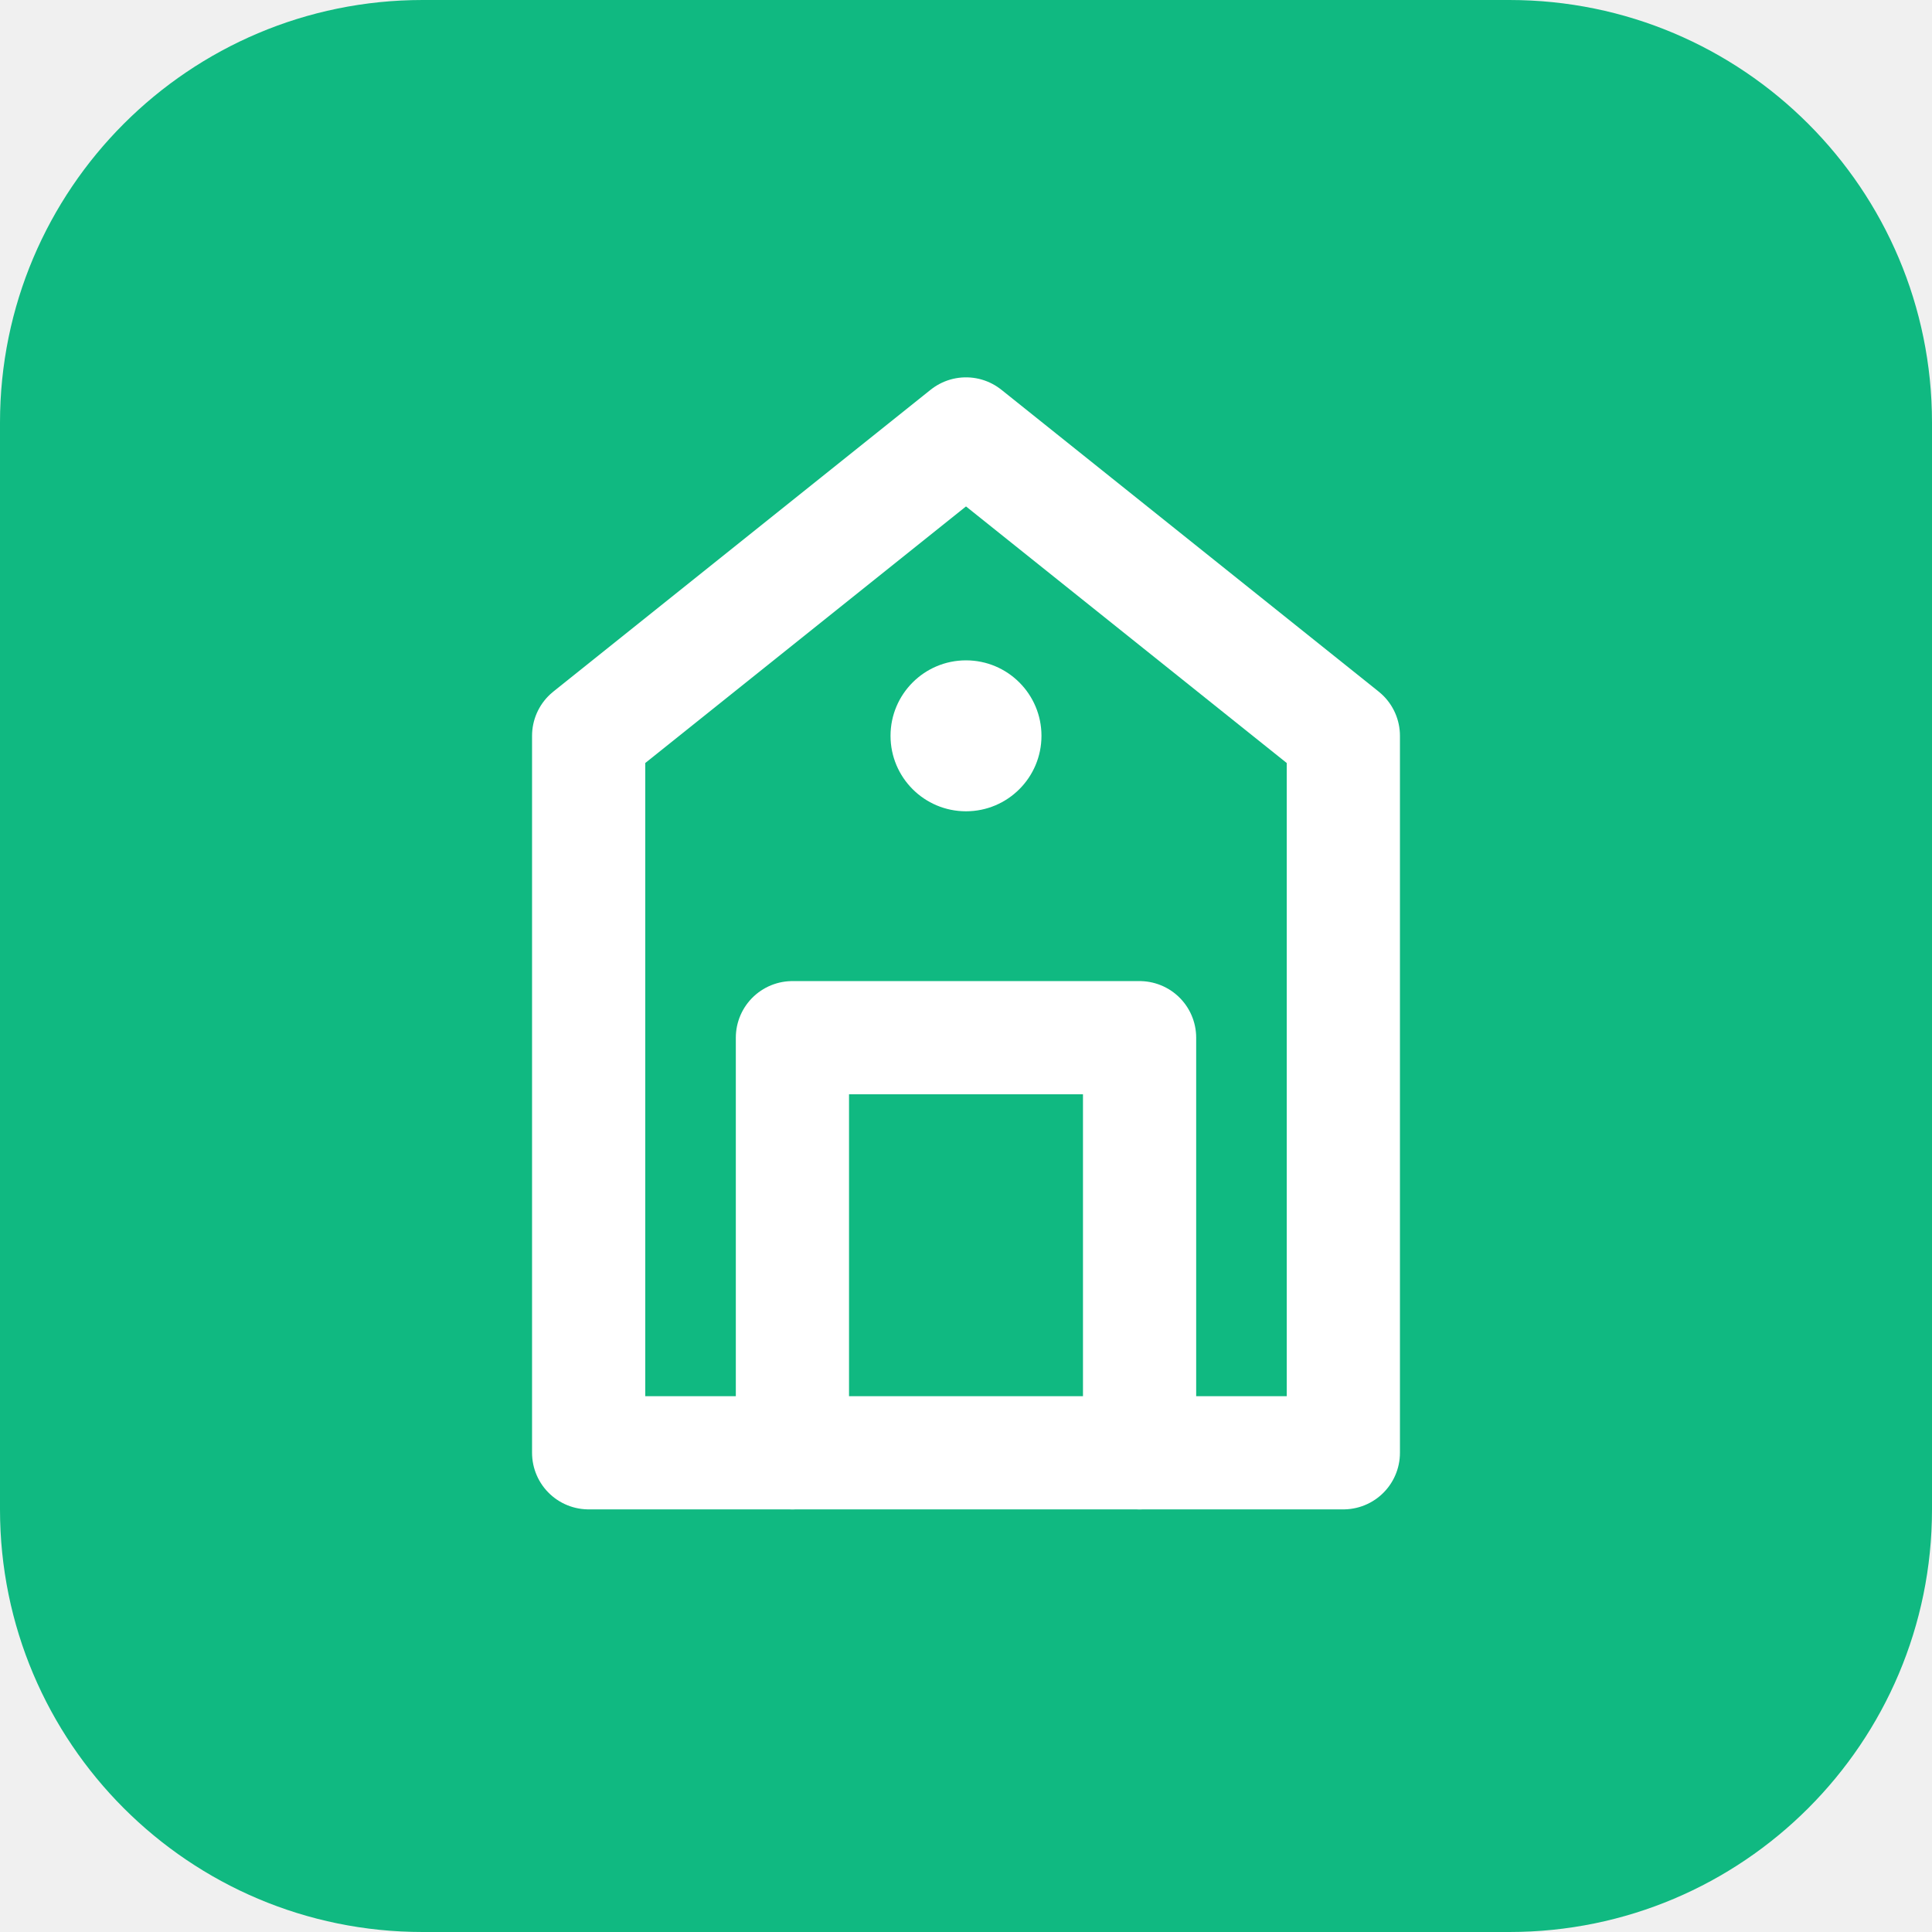
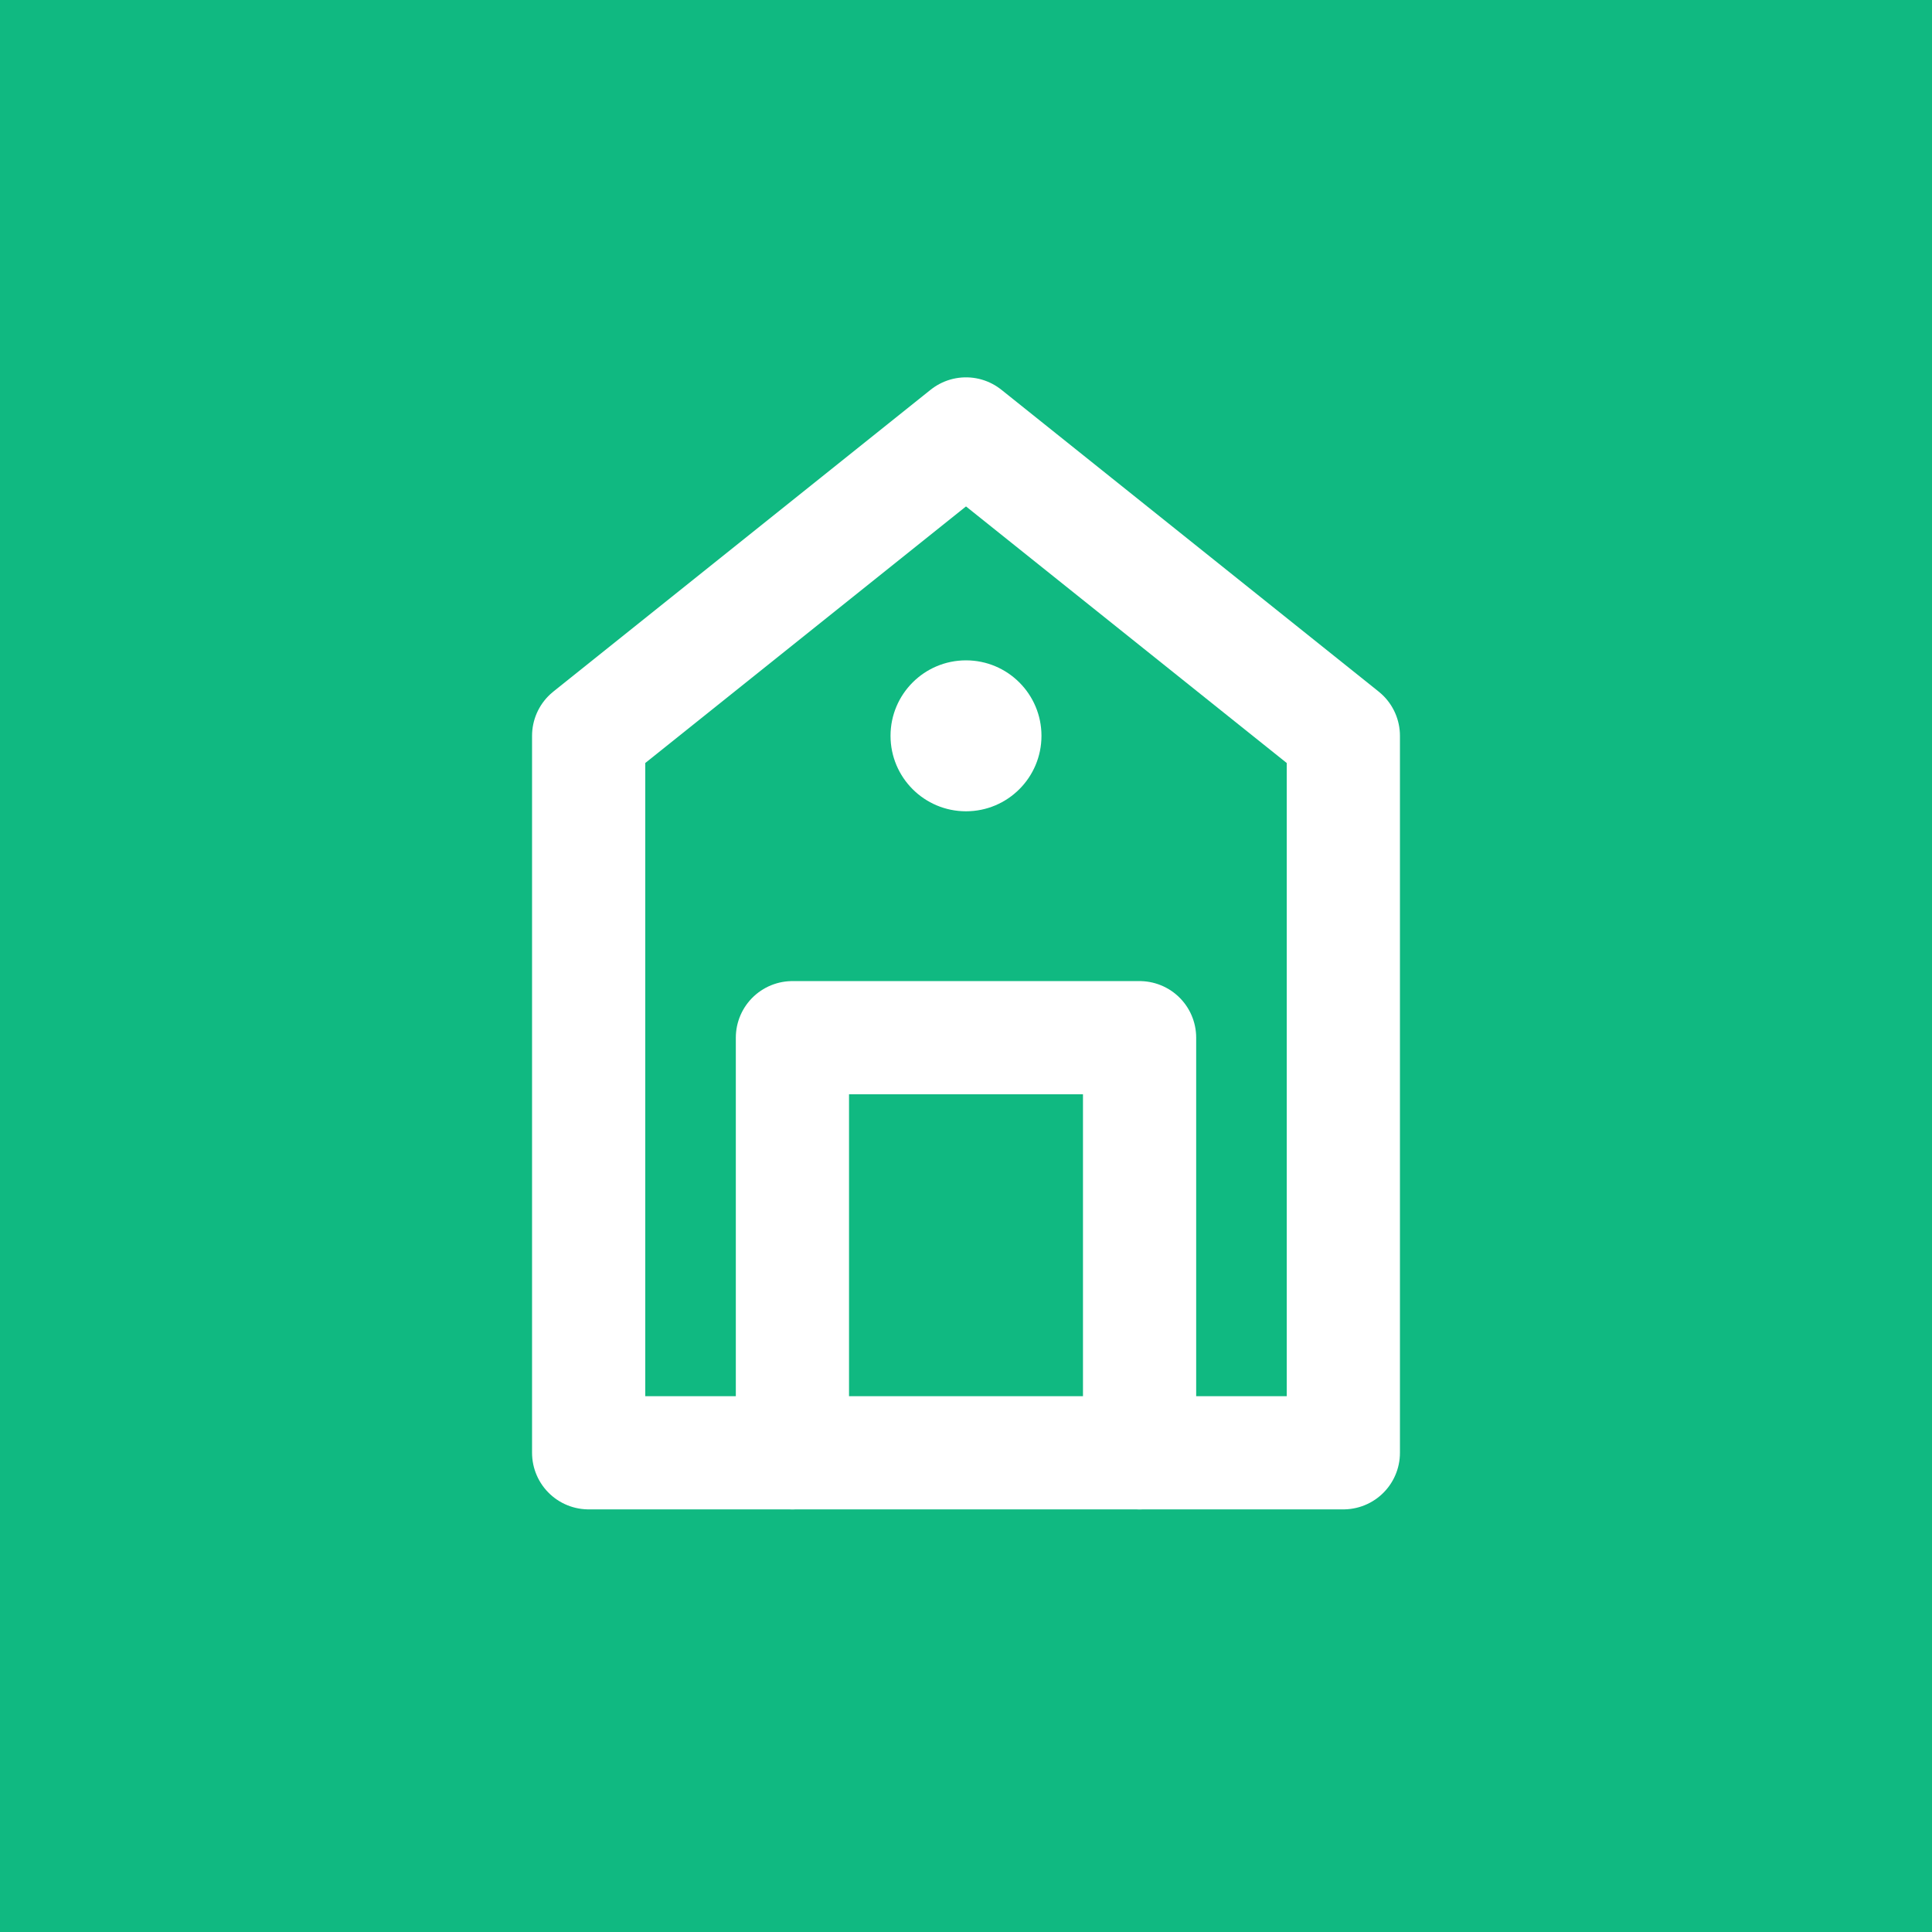
<svg xmlns="http://www.w3.org/2000/svg" viewBox="0 0 512 512" width="512" height="512">
-   <rect width="512" height="512" rx="112" fill="#10B981" />
+   <rect width="512" height="512" fill="#10B981" />
  <g stroke="#FFFFFF" stroke-linecap="round" stroke-linejoin="round" fill="none">
    <path d="M156 195 L256 115 L356 195 L356 385 L156 385 Z" stroke-width="30" />
    <path d="M210 385 L210 275 L302 275 L302 385" stroke-width="30" />
  </g>
  <circle cx="256" cy="195" r="20" fill="#FFFFFF" />
</svg>
